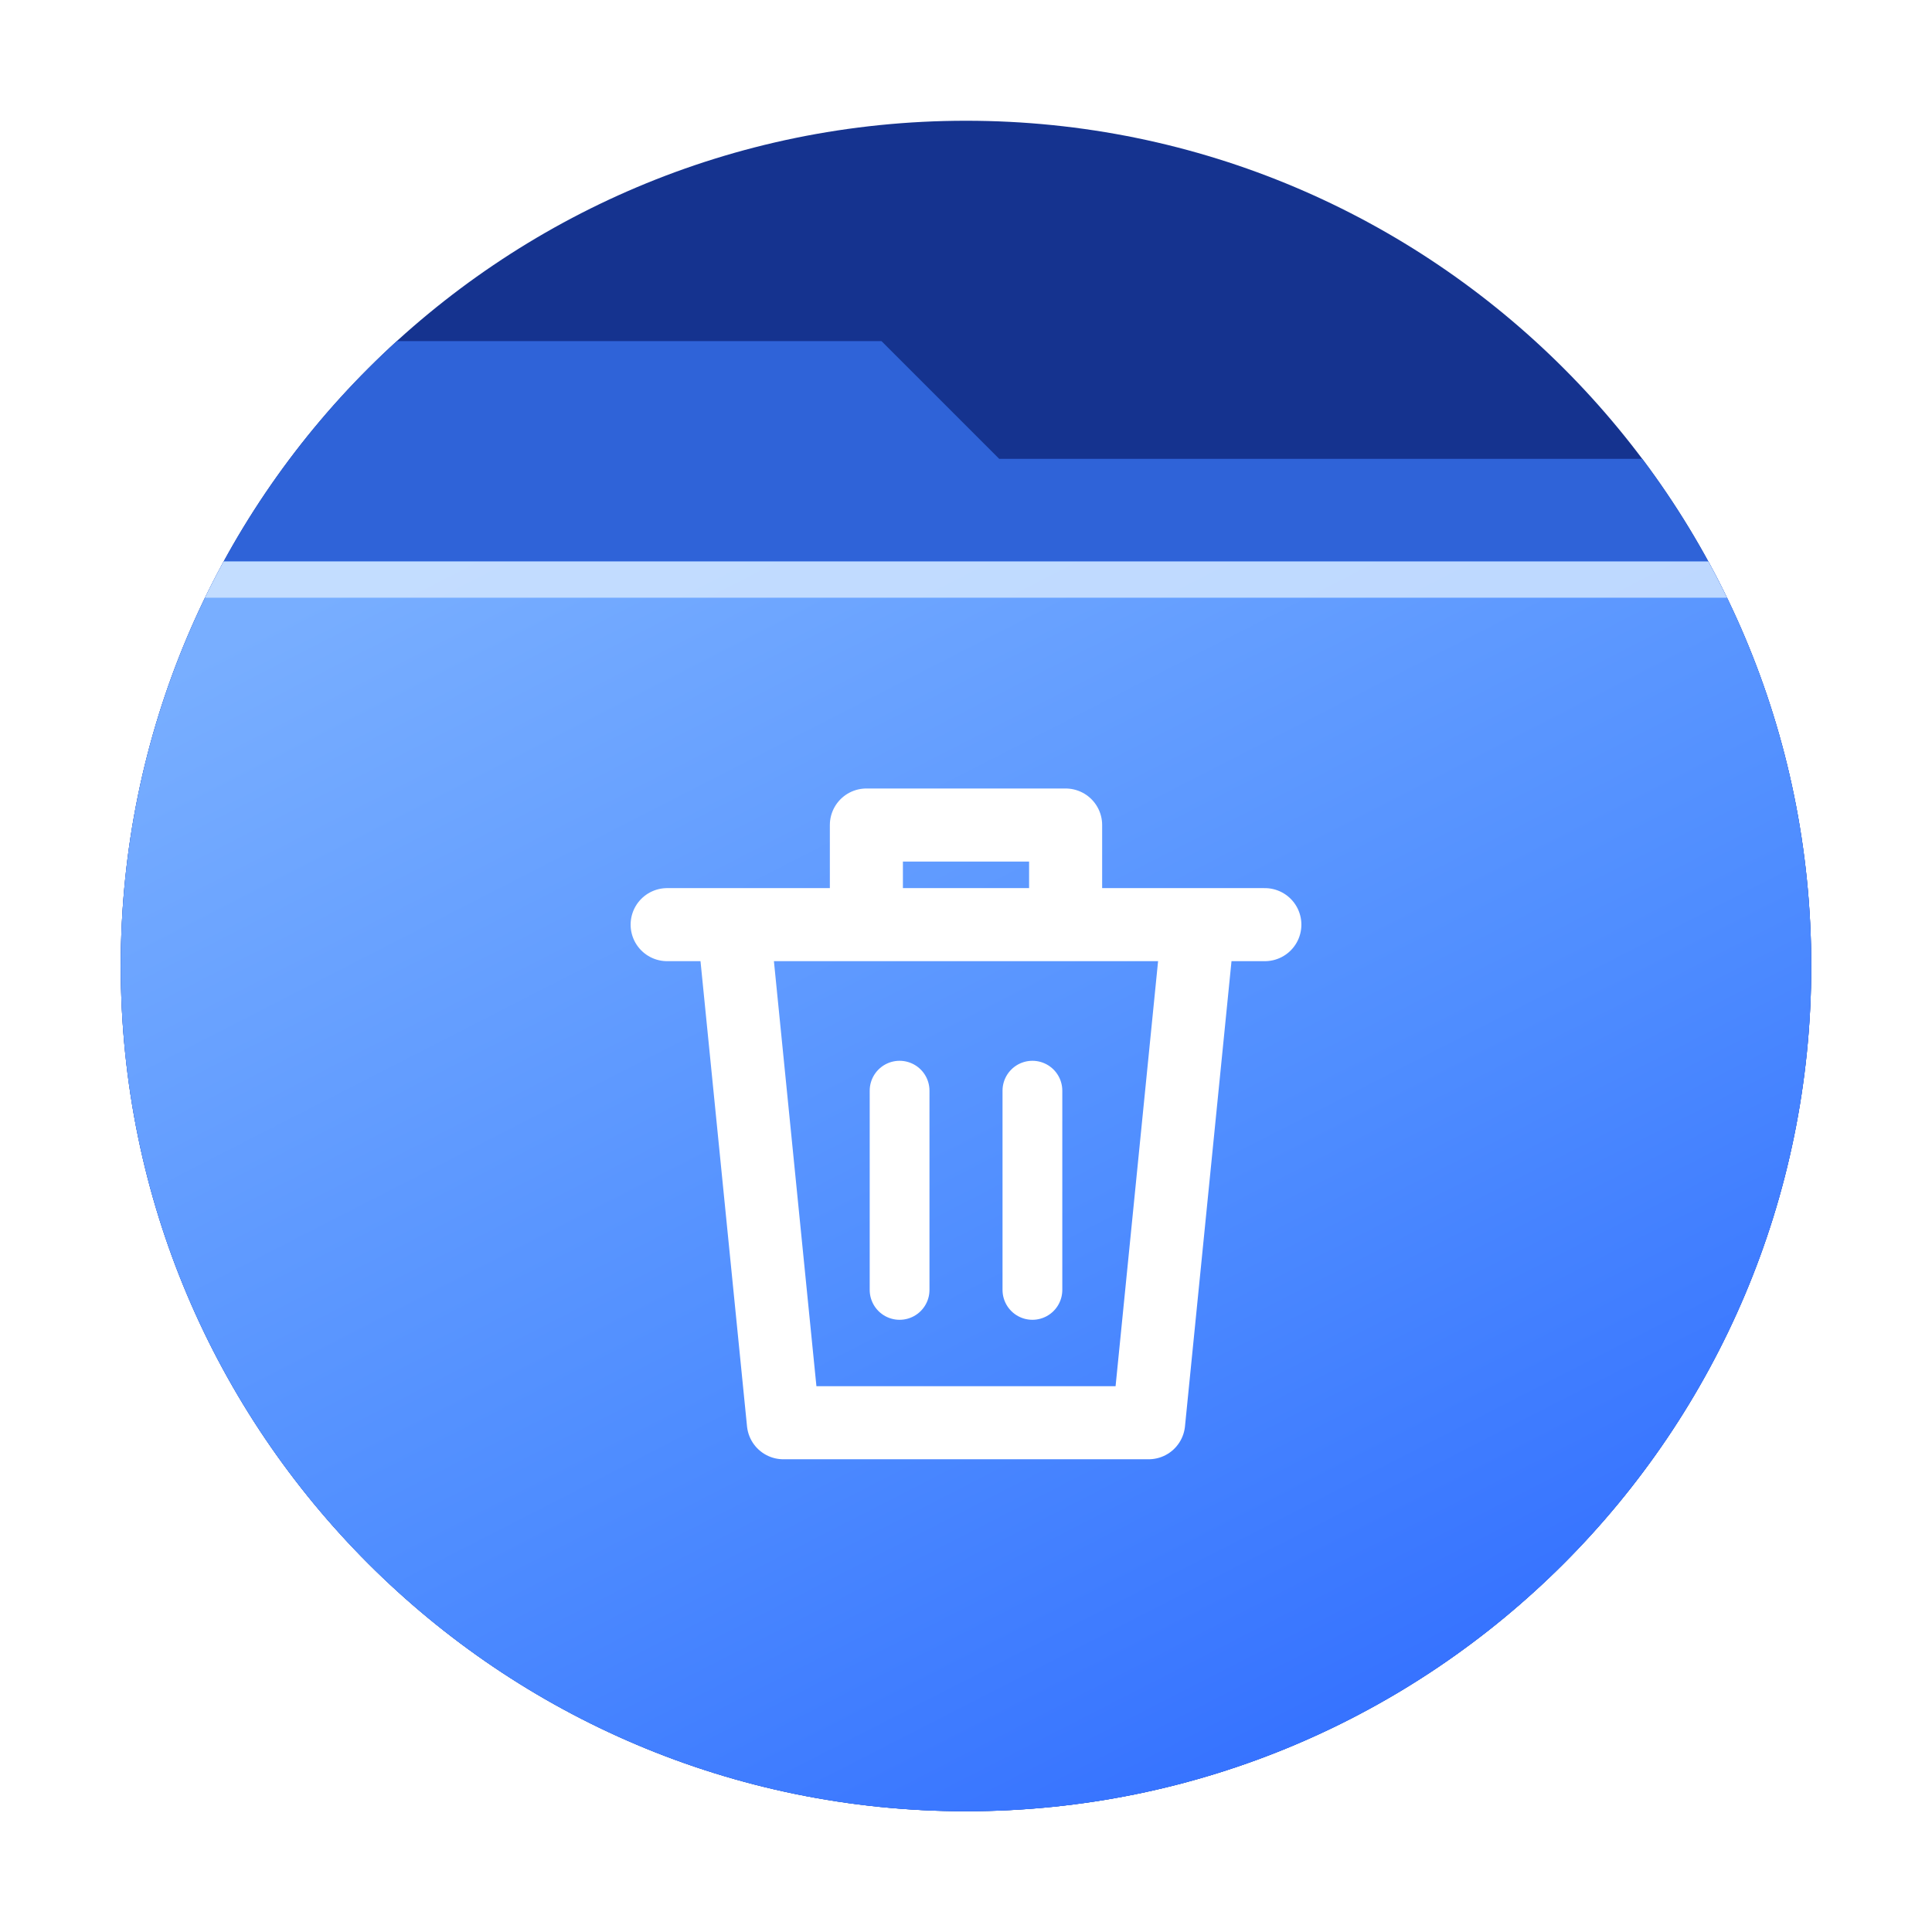
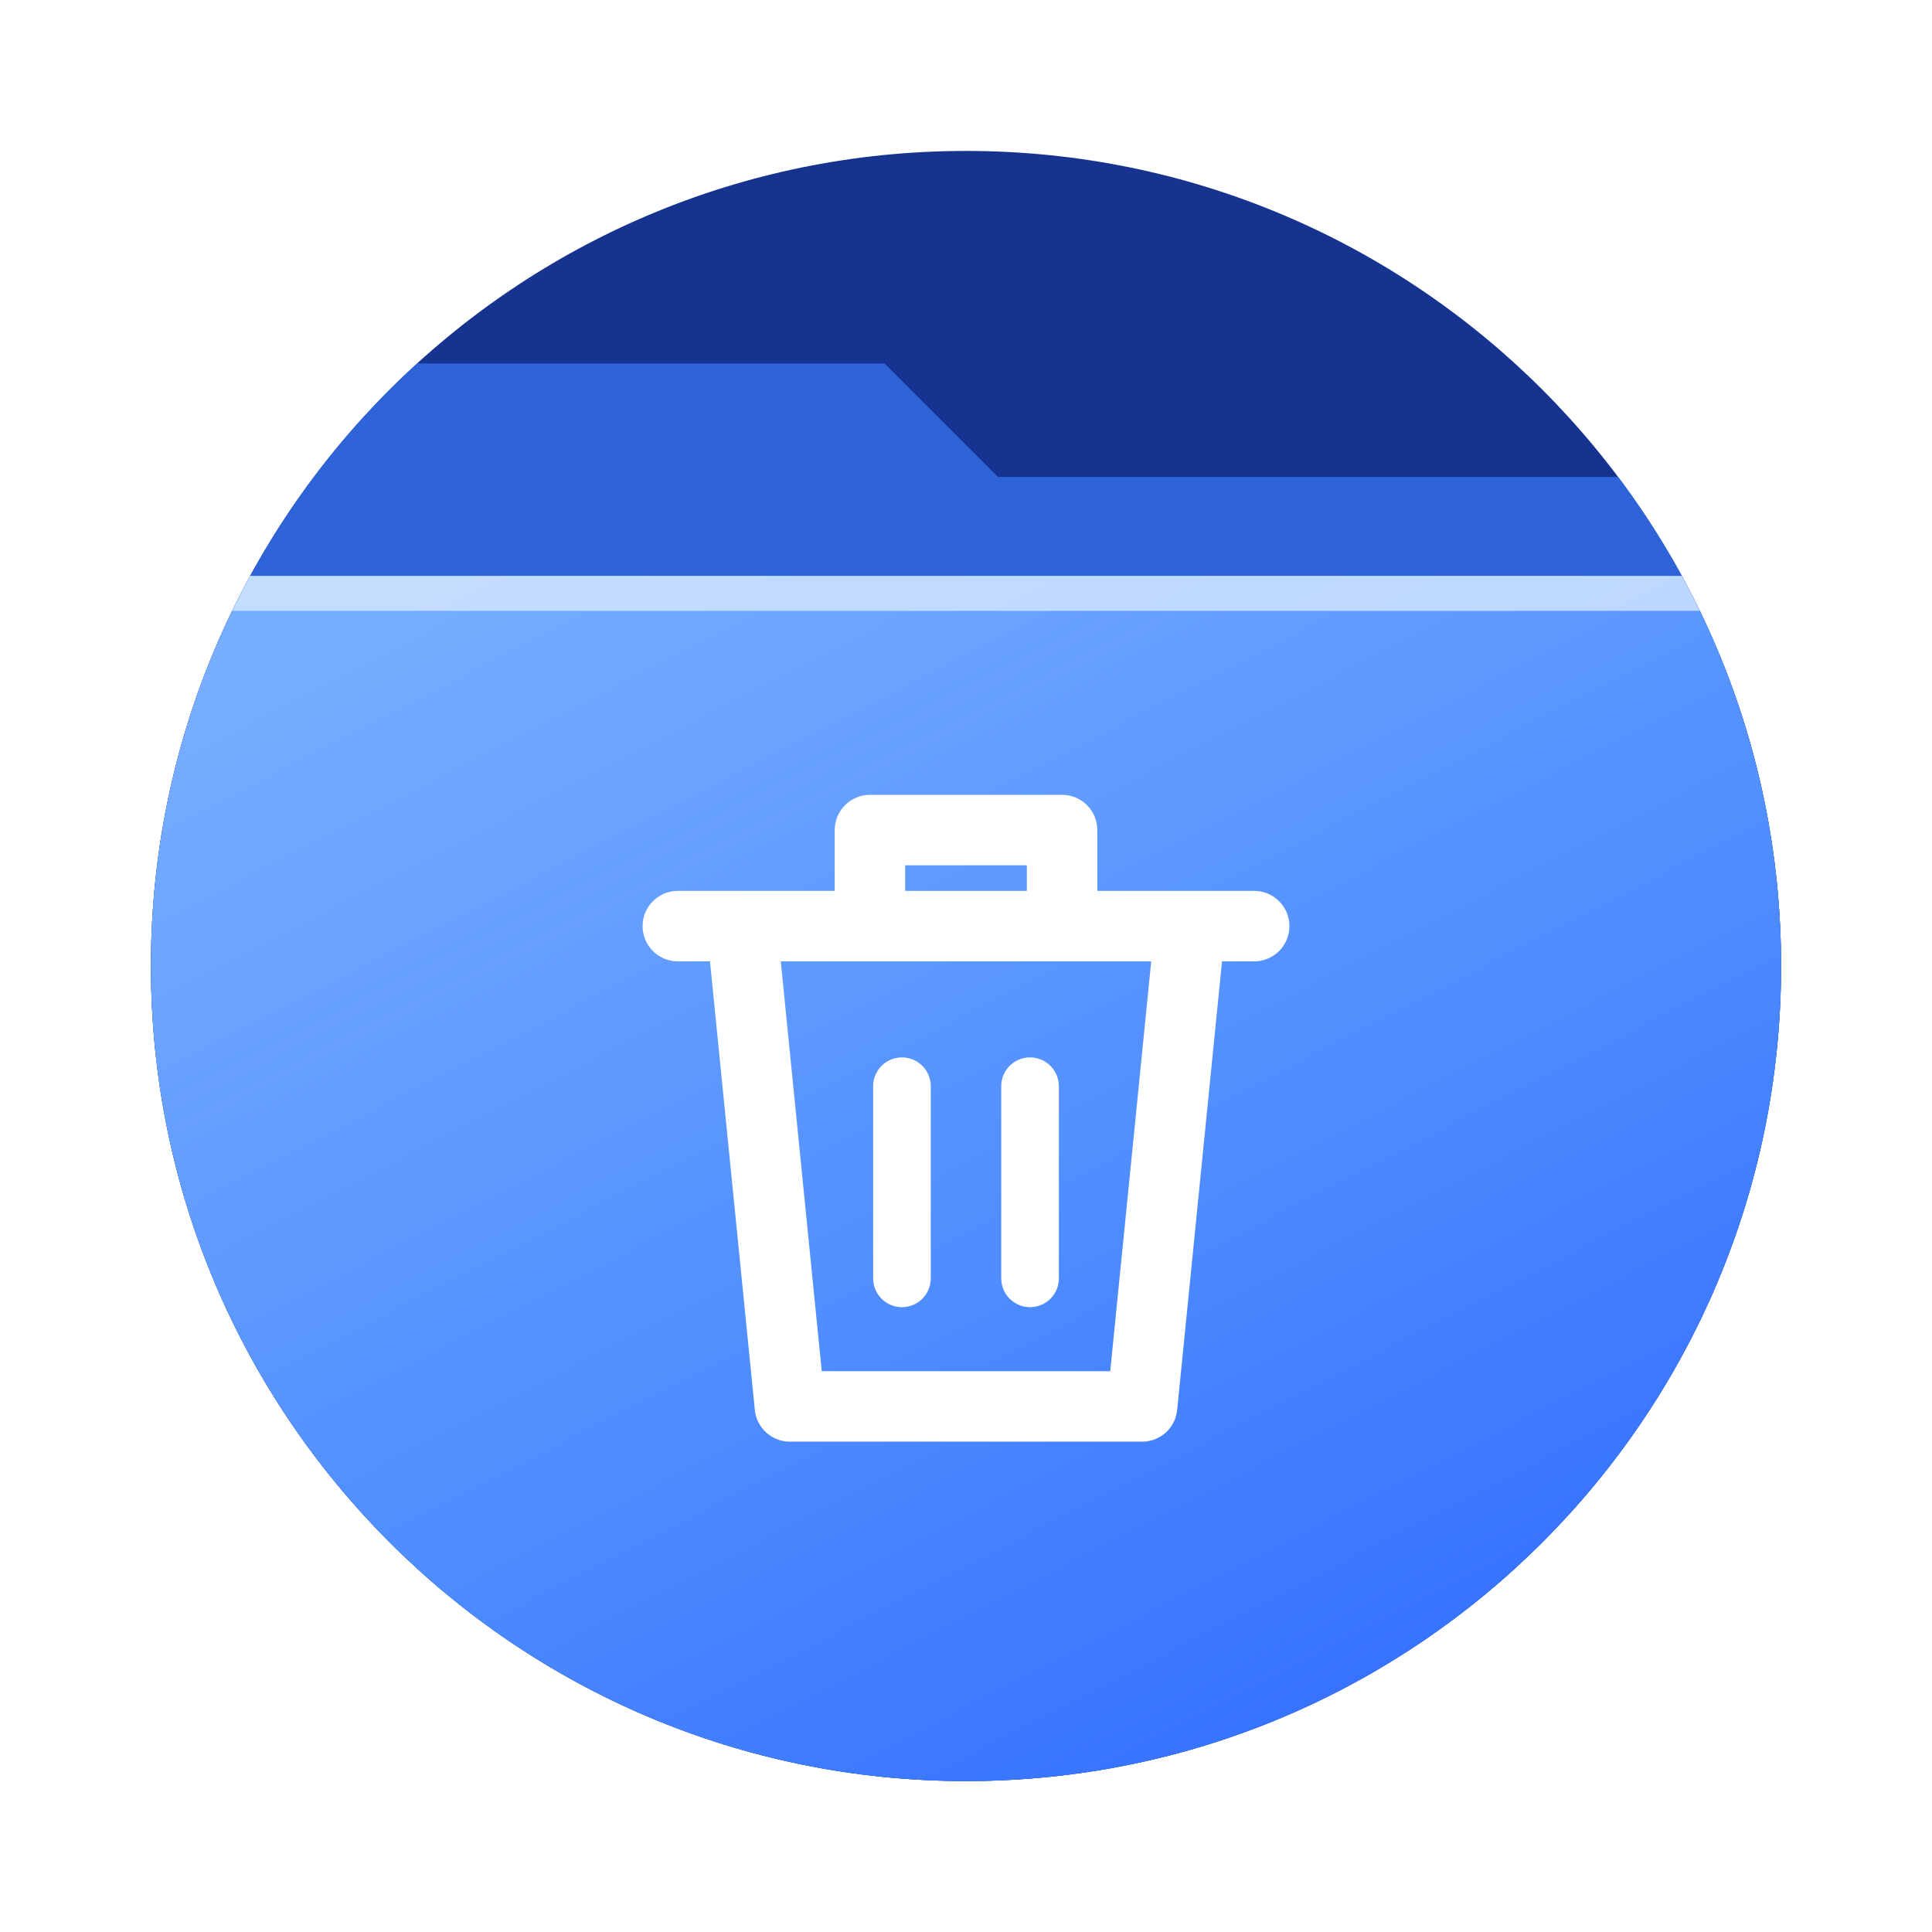
<svg xmlns="http://www.w3.org/2000/svg" width="64" height="64" viewBox="0 0 64 64">
  <defs>
    <clipPath id="disk">
      <circle cx="32" cy="32" r="28" />
    </clipPath>
    <linearGradient id="front" x1=".15" y1="0" x2=".85" y2="1">
      <stop offset="0" stop-color="#78aeff" />
      <stop offset=".55" stop-color="#4f8dff" />
      <stop offset="1" stop-color="#2f6bff" />
    </linearGradient>
  </defs>
-   <g clip-path="url(#disk)">
-     <rect x="4" y="4" width="56" height="56" fill="#15338f" />
-     <path d="M4 11.3H29.2L33.1 15.2H60V60H4z" fill="#2f63d8" />
-     <path d="M4 18.6H60V60H4z" fill="url(#front)" />
-     <path d="M4 19.2H60" stroke="#d6e8ff" stroke-width="1.2" opacity=".8" />
-   </g>
-   <g color="#ffffff" transform="translate(32 37.23) scale(1.1)">
-     <path d="M-9 -6h18M-3 -6v-3h6v3M-7 -6l1.5 15h11l1.5-15" fill="none" stroke="currentColor" stroke-width="2.2" stroke-linecap="round" stroke-linejoin="round" />
-     <path d="M-2 -1v6M2 -1v6" fill="none" stroke="currentColor" stroke-width="1.8" stroke-linecap="round" stroke-linejoin="round" />
+   <g transform="translate(32 32) scale(0.9643) translate(-32 -32)">
+     <g clip-path="url(#disk)">
+       <rect x="4" y="4" width="56" height="56" fill="#15338f" />
+       <path d="M4 11.3H29.2L33.1 15.2H60V60H4z" fill="#2f63d8" />
+       <path d="M4 18.6H60V60H4z" fill="url(#front)" />
+       <path d="M4 19.2H60" stroke="#d6e8ff" stroke-width="1.2" opacity=".8" />
+     </g>
+     <g color="#ffffff" transform="translate(32 37.23) scale(1.1)">
+       <path d="M-9 -6h18M-3 -6v-3h6v3M-7 -6l1.5 15h11l1.5-15" fill="none" stroke="currentColor" stroke-width="2.2" stroke-linecap="round" stroke-linejoin="round" />
+       <path d="M-2 -1v6M2 -1v6" fill="none" stroke="currentColor" stroke-width="1.8" stroke-linecap="round" stroke-linejoin="round" />
+     </g>
  </g>
</svg>
